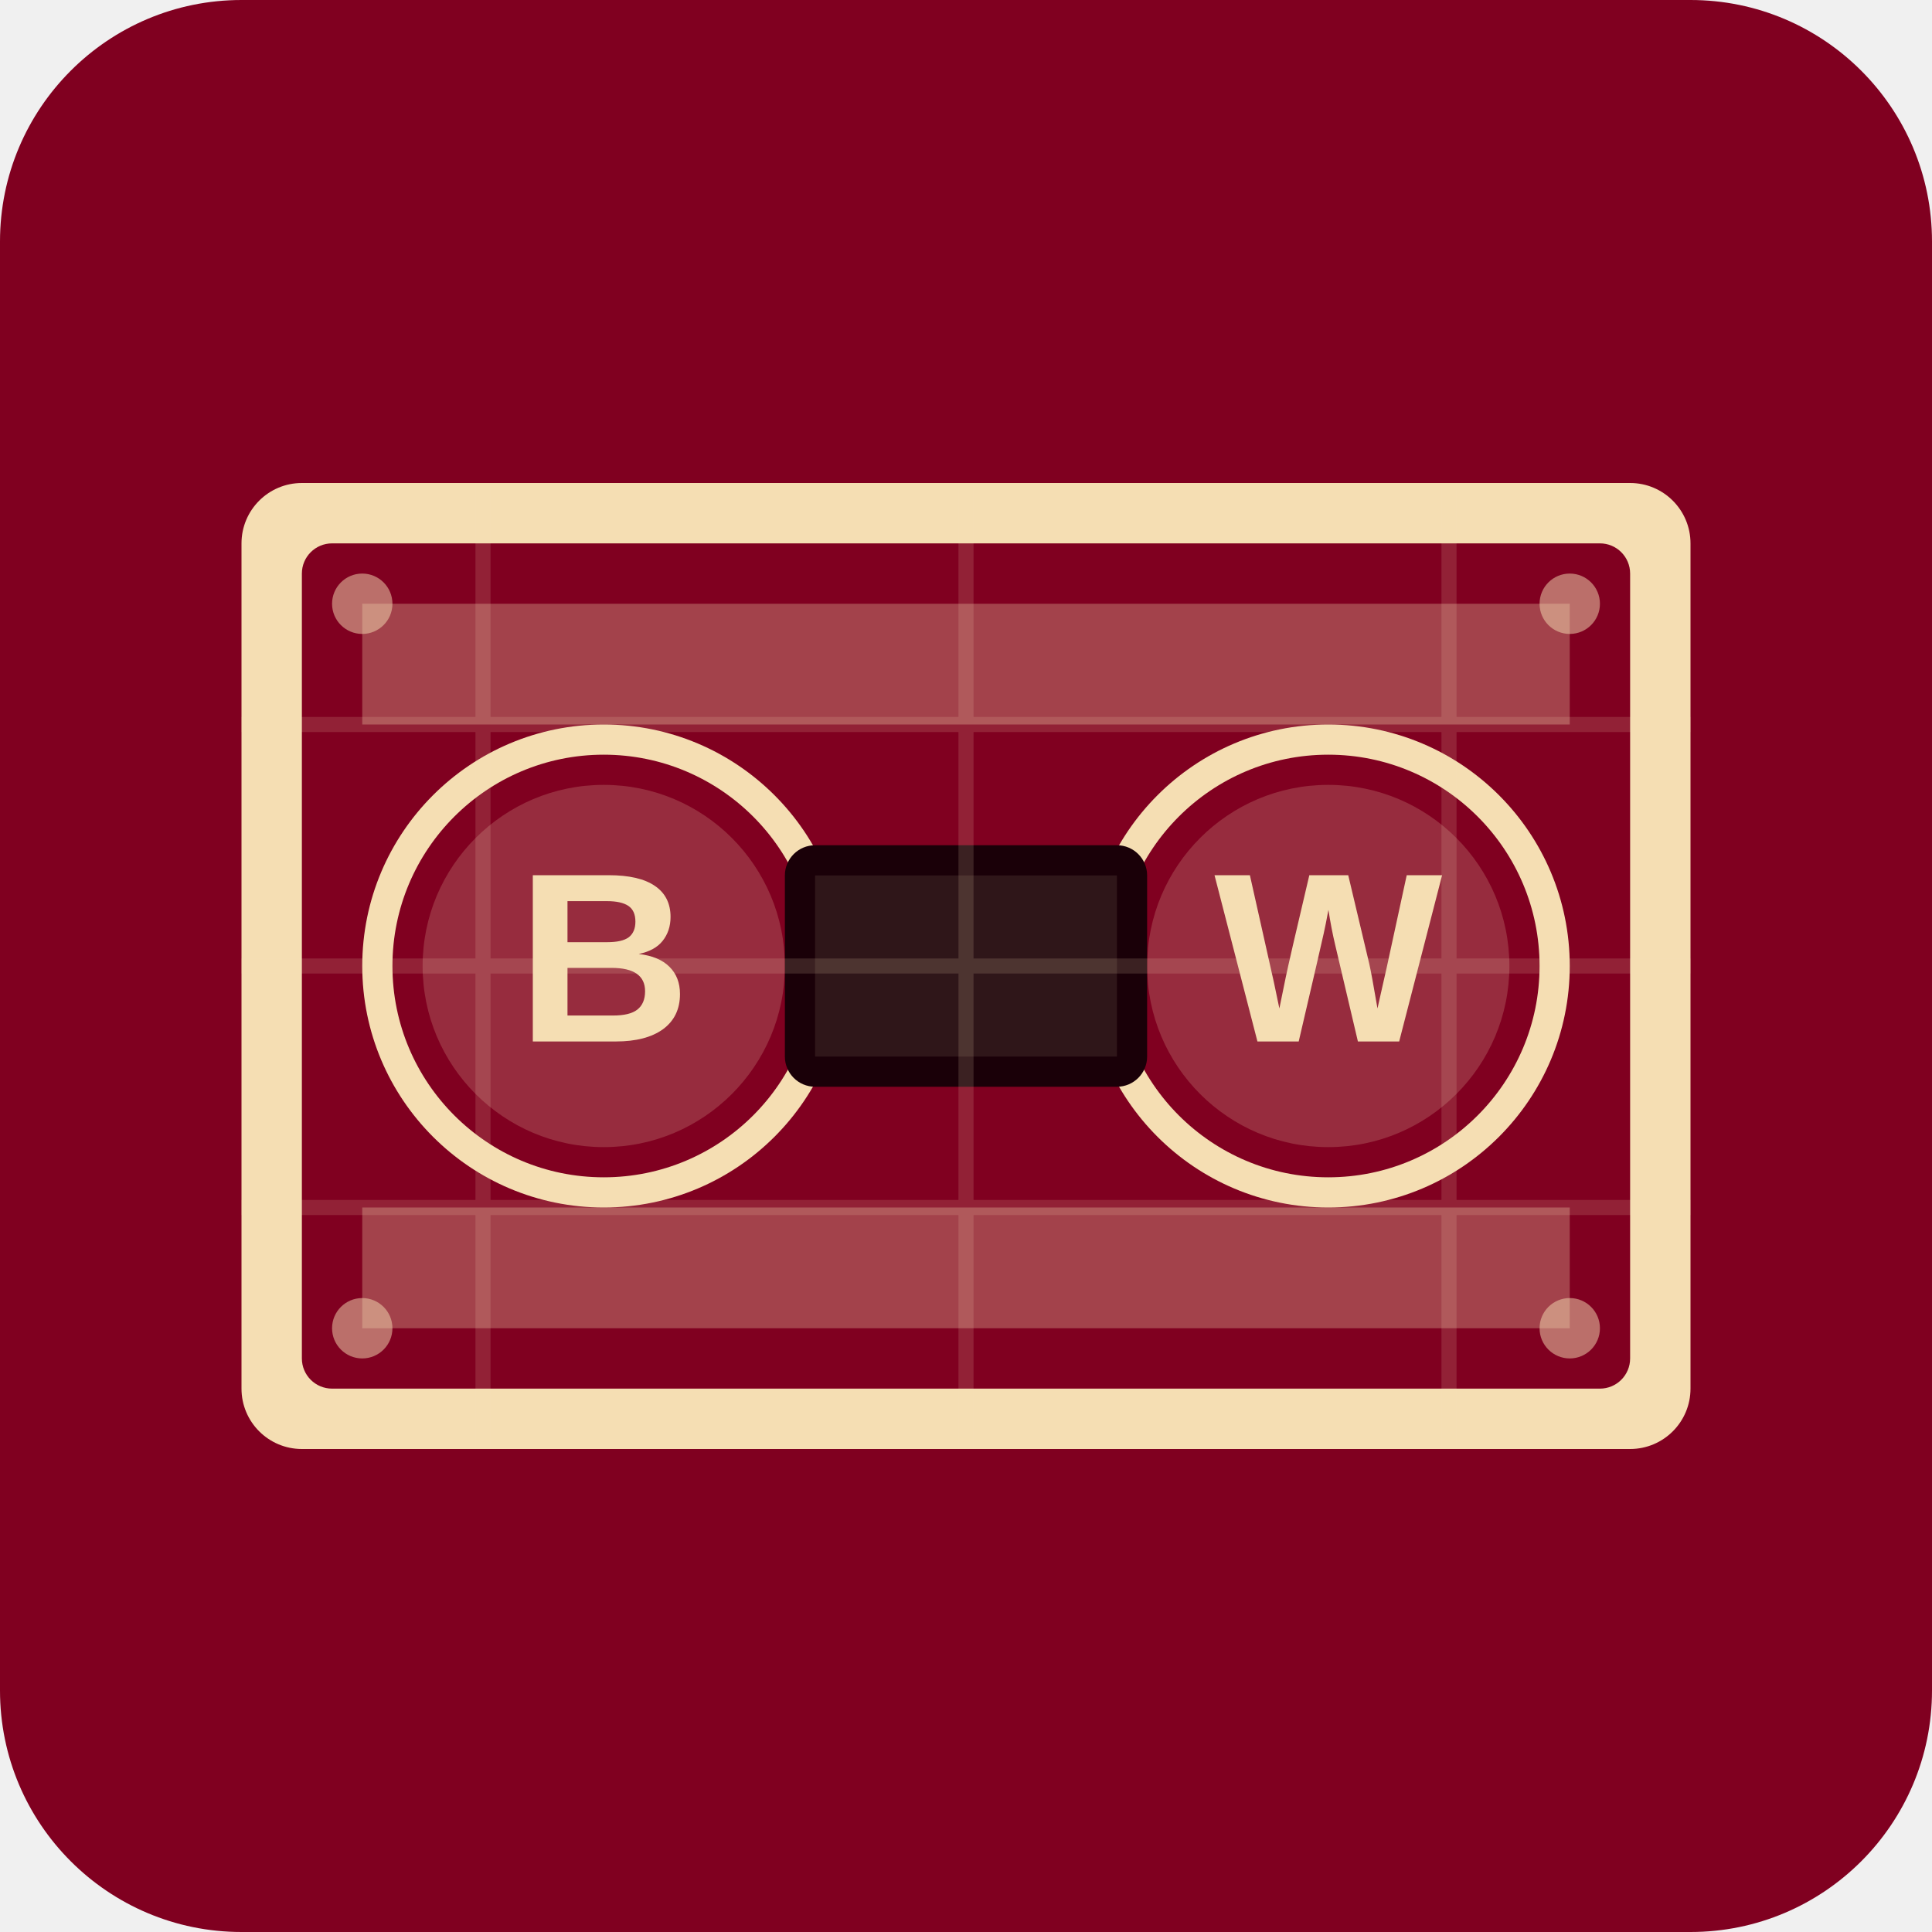
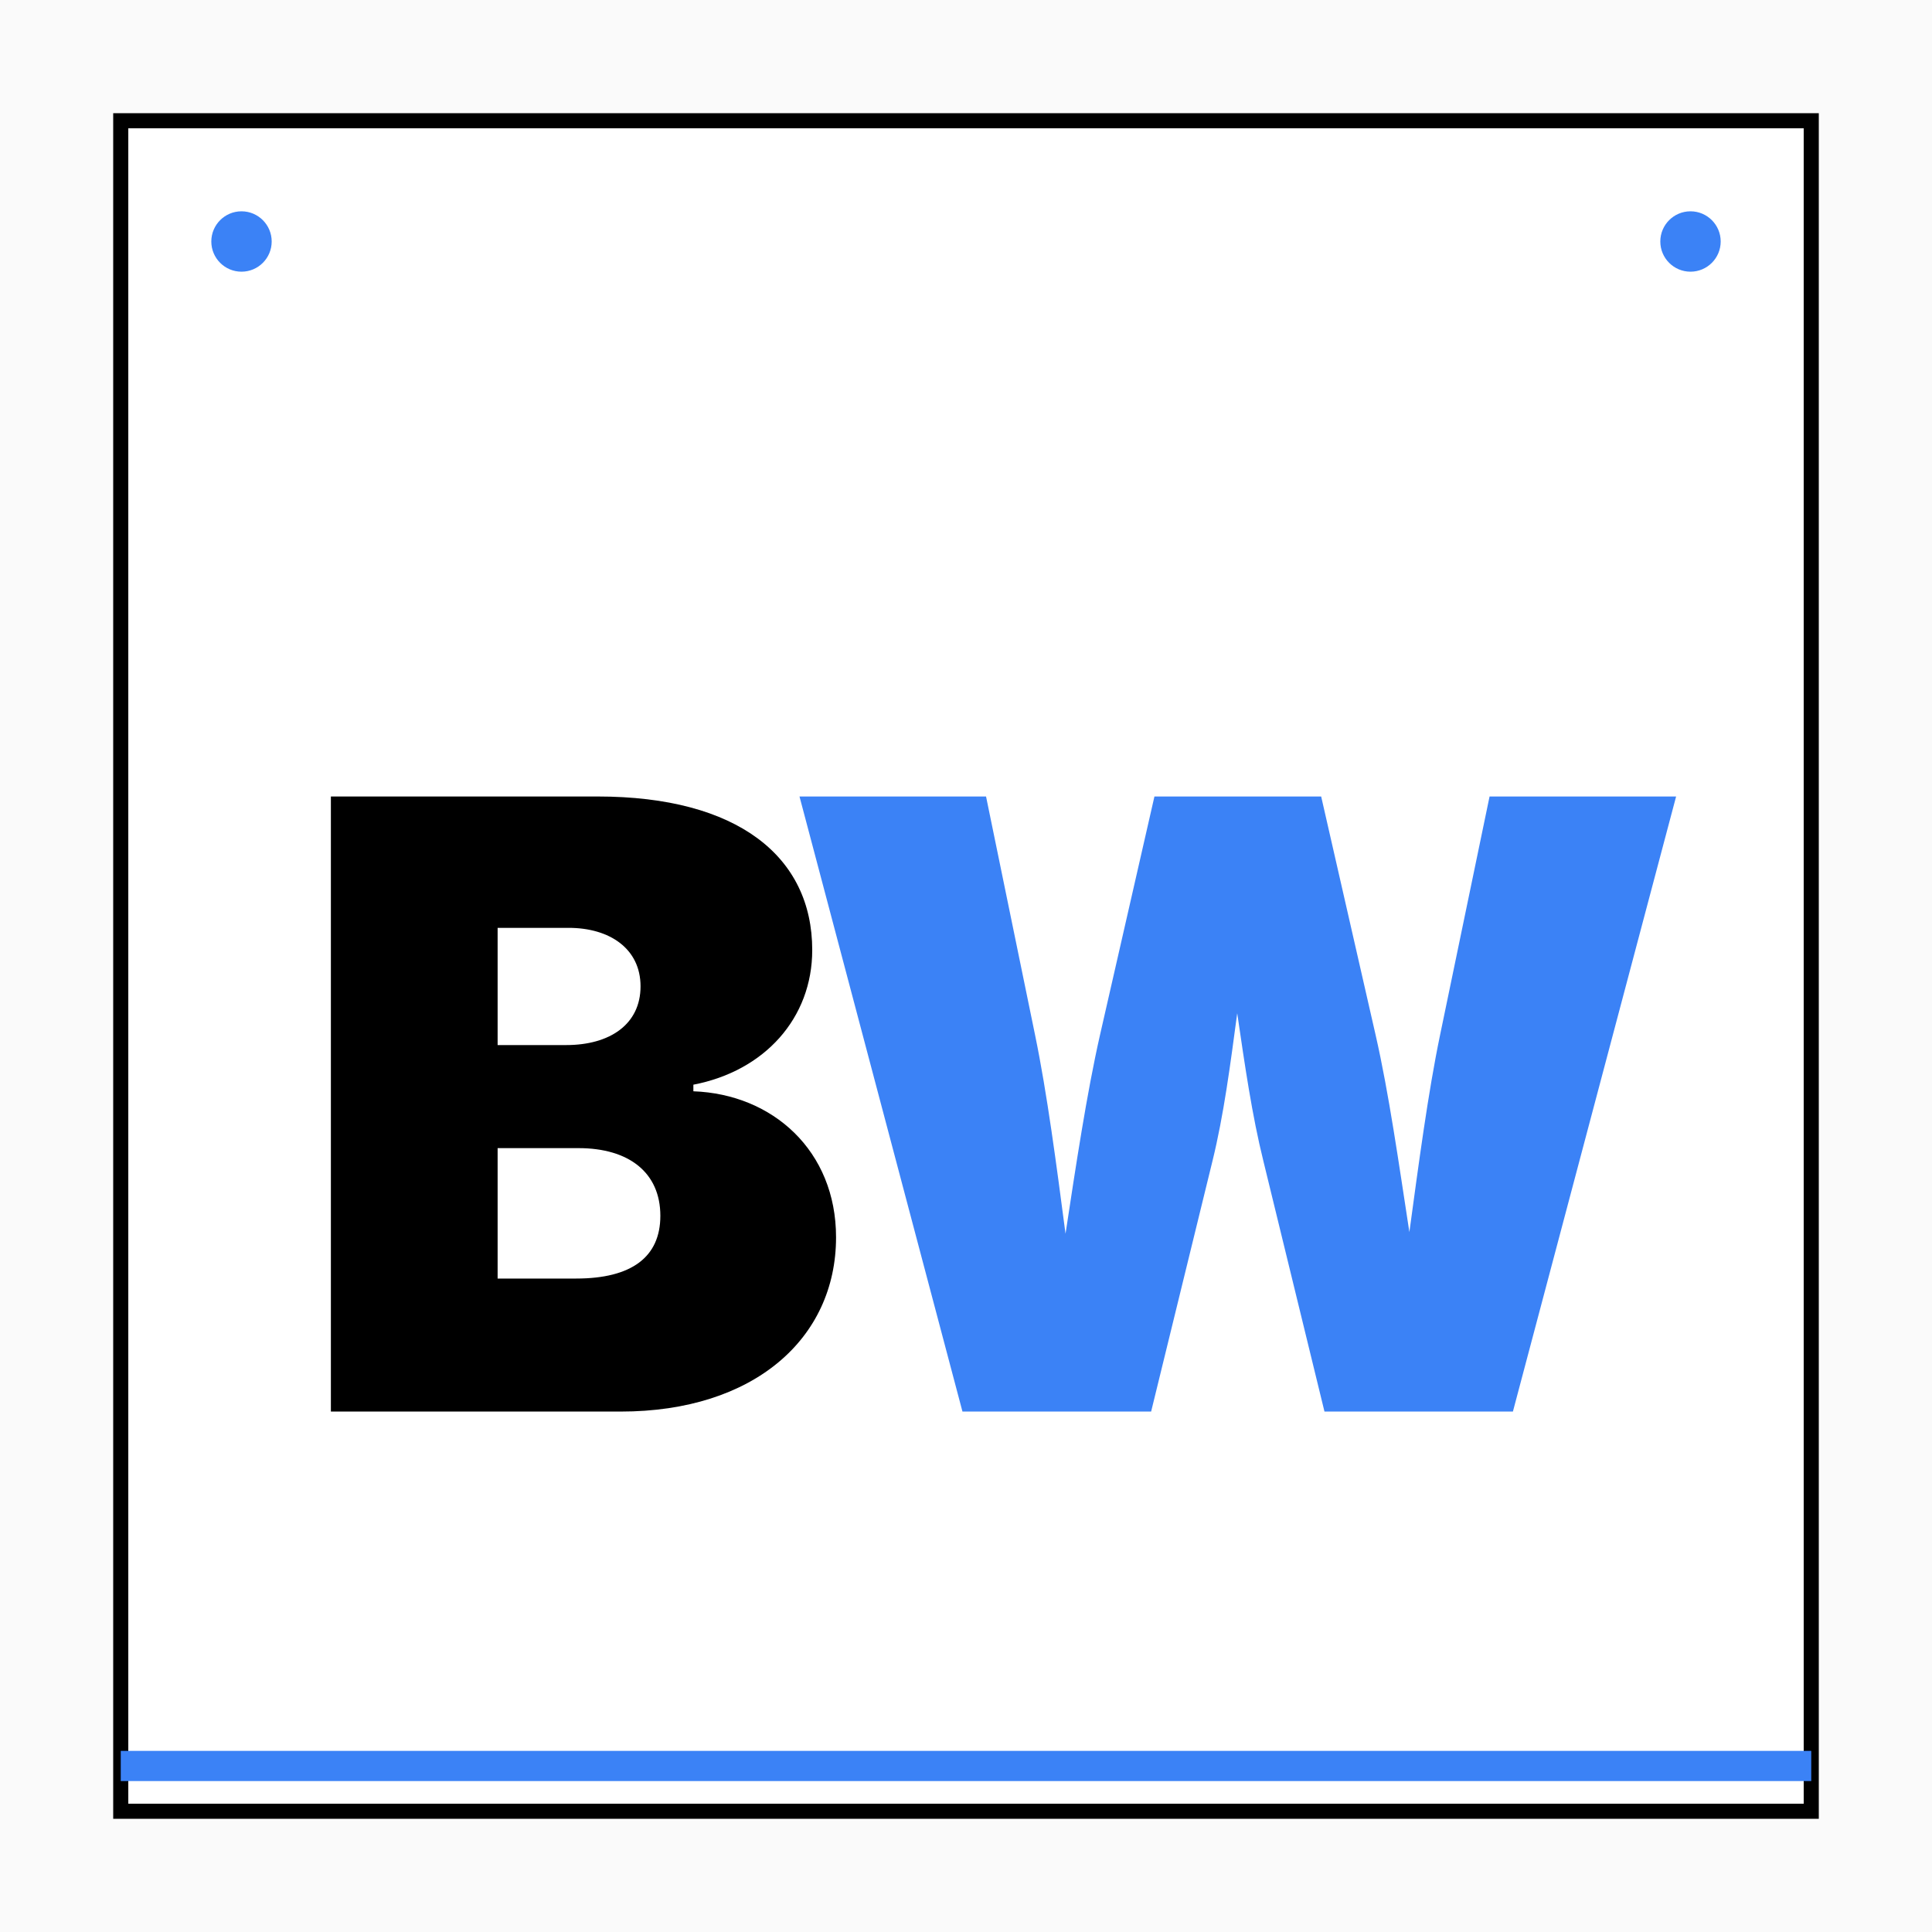
<svg xmlns="http://www.w3.org/2000/svg" viewBox="0 0 128 128" width="128" height="128">
-   <rect width="128" height="128" fill="#800020" rx="16" ry="16" />
-   <rect x="16" y="32" width="96" height="64" fill="#F5DEB3" rx="4" ry="4" />
-   <rect x="20" y="36" width="88" height="56" fill="#800020" rx="2" ry="2" />
-   <rect x="24" y="40" width="80" height="8" fill="#F5DEB3" opacity="0.3" />
-   <g id="reel">
-     <circle cx="40" cy="64" r="16" fill="#F5DEB3" />
-     <circle cx="40" cy="64" r="14" fill="#800020" />
-     <circle cx="40" cy="64" r="12" fill="#F5DEB3" opacity="0.2" />
-     <text x="40" y="69" font-family="Arial, sans-serif" font-size="16" font-weight="bold" text-anchor="middle" fill="#F5DEB3">B</text>
-     <circle cx="88" cy="64" r="16" fill="#F5DEB3" />
-     <circle cx="88" cy="64" r="14" fill="#800020" />
-     <circle cx="88" cy="64" r="12" fill="#F5DEB3" opacity="0.2" />
-     <text x="88" y="69" font-family="Arial, sans-serif" font-size="16" font-weight="bold" text-anchor="middle" fill="#F5DEB3">W</text>
-   </g>
-   <rect x="52" y="56" width="24" height="16" fill="#1a0008" rx="2" ry="2" />
-   <rect x="54" y="58" width="20" height="12" fill="#F5DEB3" opacity="0.1" />
-   <rect x="24" y="80" width="80" height="8" fill="#F5DEB3" opacity="0.3" />
-   <g opacity="0.15">
-     <line x1="16" y1="48" x2="112" y2="48" stroke="#F5DEB3" stroke-width="1" />
-     <line x1="16" y1="64" x2="112" y2="64" stroke="#F5DEB3" stroke-width="1" />
-     <line x1="16" y1="80" x2="112" y2="80" stroke="#F5DEB3" stroke-width="1" />
-     <line x1="32" y1="32" x2="32" y2="96" stroke="#F5DEB3" stroke-width="1" />
-     <line x1="64" y1="32" x2="64" y2="96" stroke="#F5DEB3" stroke-width="1" />
-     <line x1="96" y1="32" x2="96" y2="96" stroke="#F5DEB3" stroke-width="1" />
-   </g>
-   <circle cx="24" cy="40" r="2" fill="#F5DEB3" opacity="0.5" />
-   <circle cx="104" cy="40" r="2" fill="#F5DEB3" opacity="0.5" />
-   <circle cx="24" cy="88" r="2" fill="#F5DEB3" opacity="0.5" />
-   <circle cx="104" cy="88" r="2" fill="#F5DEB3" opacity="0.5" />
+   <rect width="128" height="128" fill="#fafafa" />
+   <rect x="8" y="8" width="112" height="112" fill="#ffffff" stroke="#000000" stroke-width="1" />
+   <text x="38" y="72" font-family="Inter, -apple-system, BlinkMacSystemFont, 'Segoe UI', system-ui, sans-serif" font-size="56" font-weight="900" fill="#000000" text-anchor="middle" dominant-baseline="middle">B</text>
+   <text x="82" y="72" font-family="Inter, -apple-system, BlinkMacSystemFont, 'Segoe UI', system-ui, sans-serif" font-size="56" font-weight="900" fill="#3b82f6" text-anchor="middle" dominant-baseline="middle">W</text>
+   <rect x="8" y="116" width="112" height="2" fill="#3b82f6" />
+   <circle cx="16" cy="16" r="2" fill="#3b82f6" />
+   <circle cx="112" cy="16" r="2" fill="#3b82f6" />
</svg>
